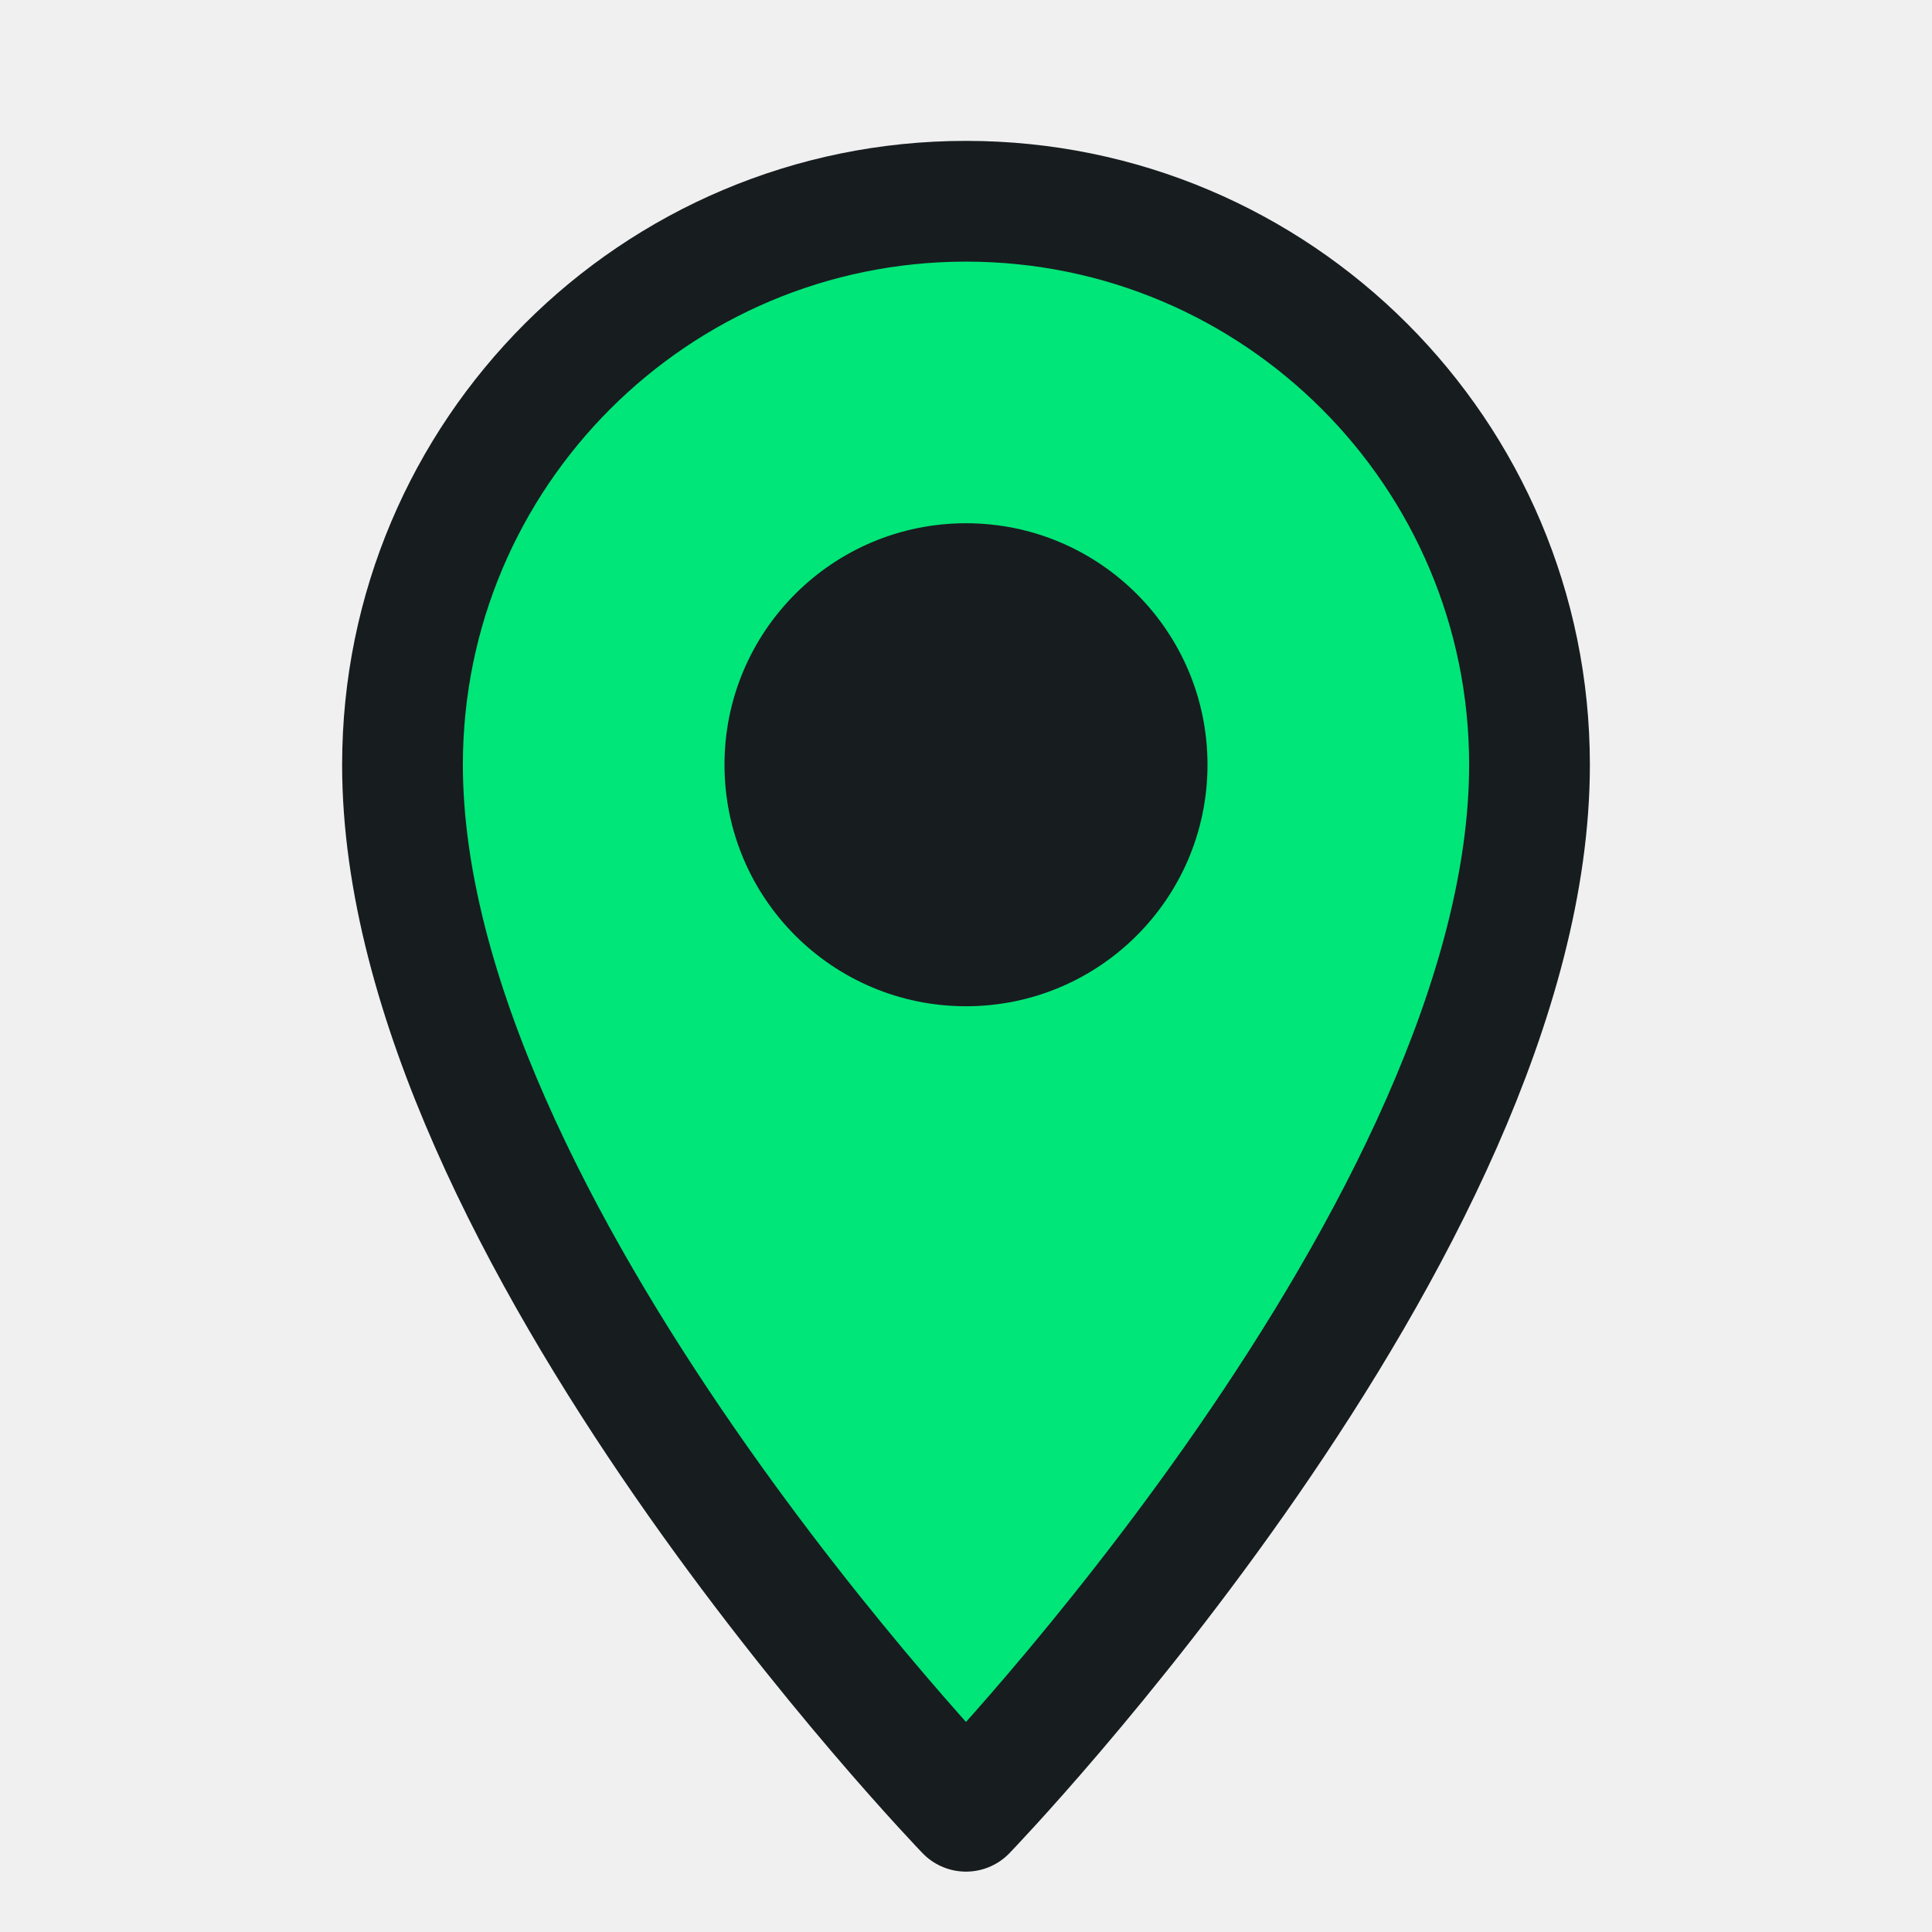
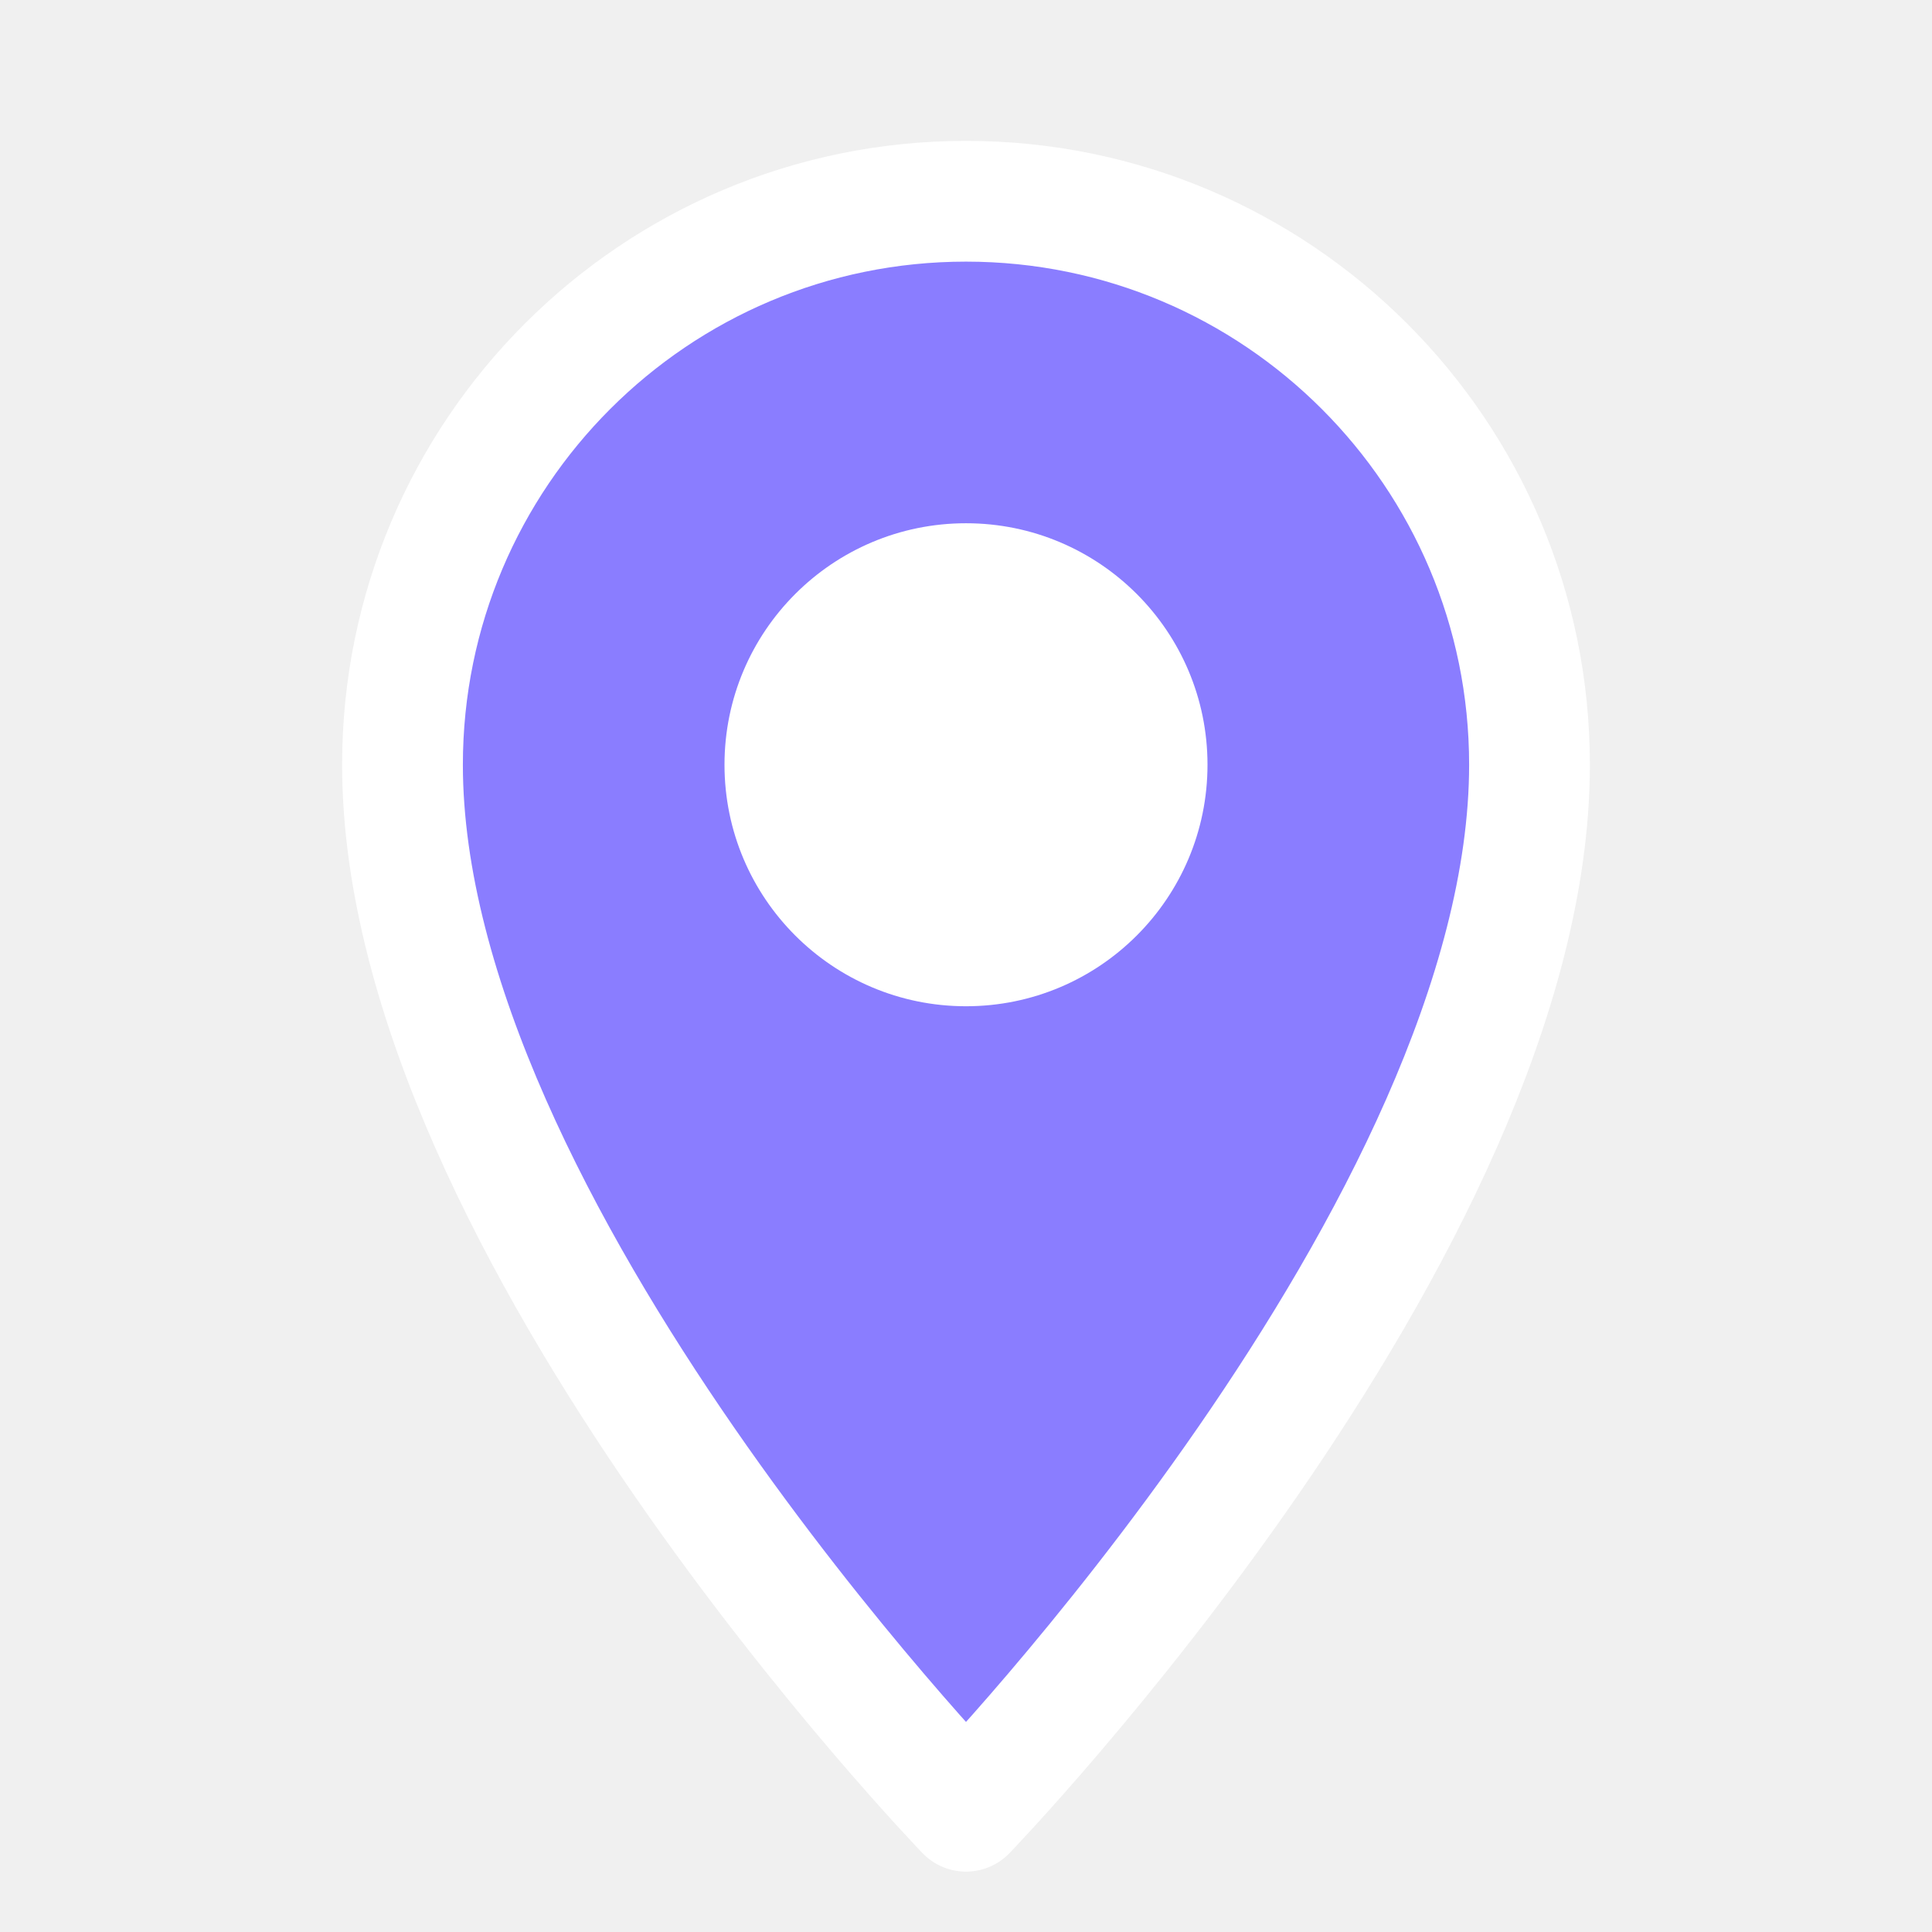
<svg xmlns="http://www.w3.org/2000/svg" viewBox="0 0 48 48">
-   <path d="M24 45C24 45 10 30.5 10 19A14 14 0 0 1 38 19C38 30.5 24 45 24 45Z" fill="#00e678" stroke="#171c1f" stroke-width="3" stroke-linejoin="round" />
-   <circle cx="24" cy="19" r="6" fill="#171c1f" />
+   <path d="M24 45C24 45 10 30.5 10 19A14 14 0 0 1 38 19C38 30.5 24 45 24 45Z" fill="#8a7dff" stroke="#ffffff" stroke-width="3" stroke-linejoin="round" />
+   <circle cx="24" cy="19" r="6" fill="#ffffff" />
</svg>
